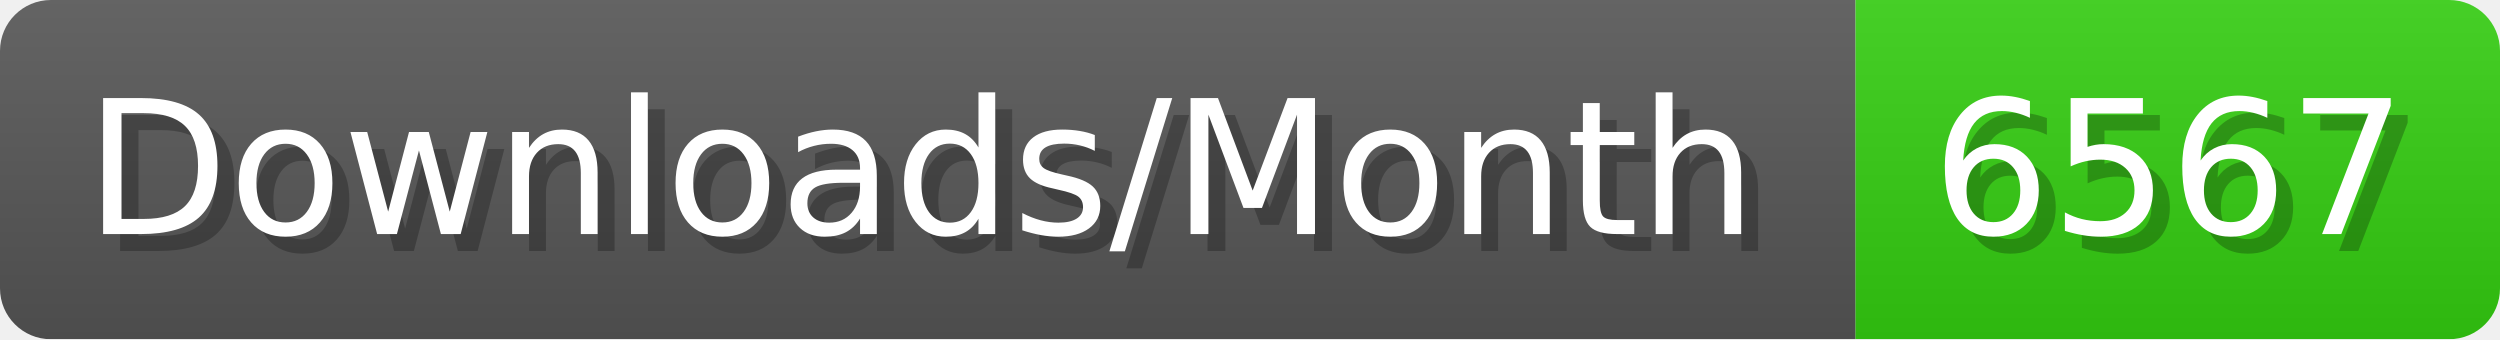
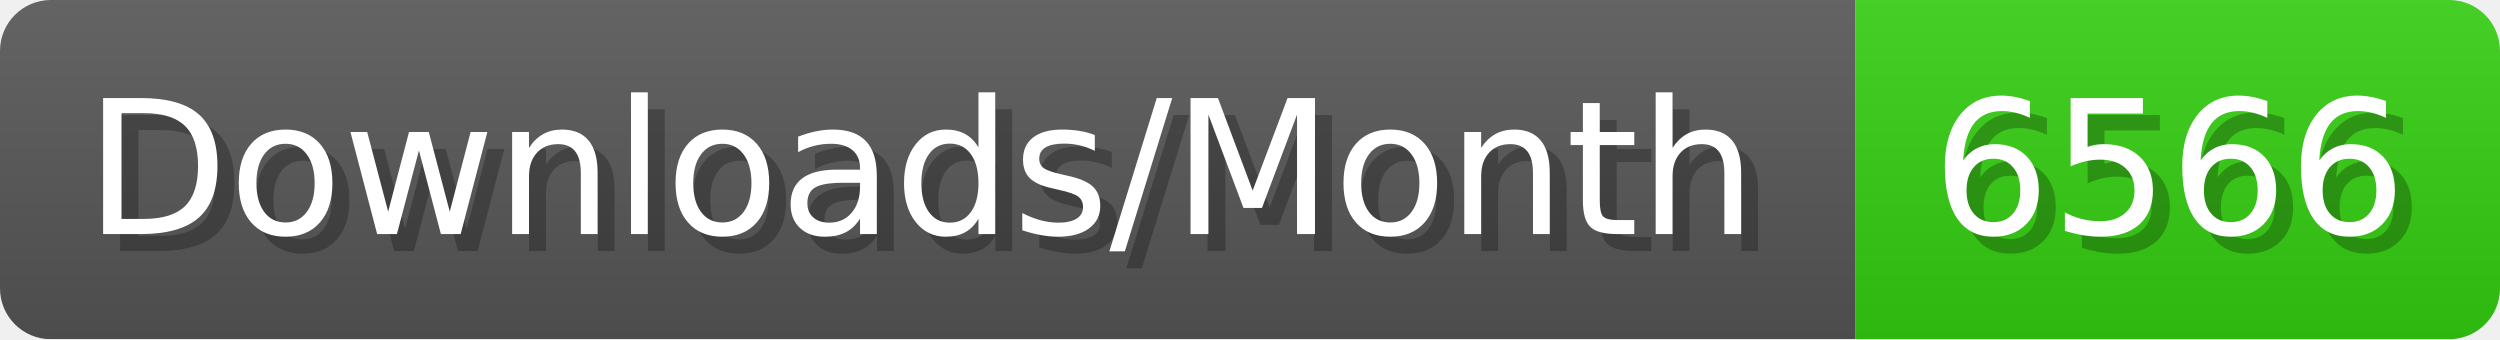
- <svg xmlns="http://www.w3.org/2000/svg" width="147.4" height="20" viewBox="0 0 1474 200" role="img" aria-label="Downloads/Month: 6567">
+ <svg xmlns="http://www.w3.org/2000/svg" width="147.4" height="20" viewBox="0 0 1474 200" role="img" aria-label="Downloads/Month: 6566">
  <linearGradient id="YlXUI" x2="0" y2="100%">
    <stop offset="0" stop-opacity=".1" stop-color="#EEE" />
    <stop offset="1" stop-opacity=".1" />
  </linearGradient>
  <mask id="JHhop">
    <rect width="1474" height="200" rx="30" fill="#FFF" />
  </mask>
  <g mask="url(#JHhop)">
    <rect width="1094" height="200" fill="#555" />
    <rect width="380" height="200" fill="#3C1" x="1094" />
    <rect width="1474" height="200" fill="url(#YlXUI)" />
  </g>
  <g aria-hidden="true" fill="#fff" text-anchor="start" font-family="Verdana,DejaVu Sans,sans-serif" font-size="110">
    <text x="60" y="148" textLength="994" fill="#000" opacity="0.25">Downloads/Month</text>
    <text x="50" y="138" textLength="994">Downloads/Month</text>
-     <text x="1149" y="148" textLength="280" fill="#000" opacity="0.25">6567</text>
-     <text x="1139" y="138" textLength="280">6567</text>
+     <text x="1149" y="148" textLength="280" fill="#000" opacity="0.25">6566</text>
+     <text x="1139" y="138" textLength="280">6566</text>
  </g>
</svg>
